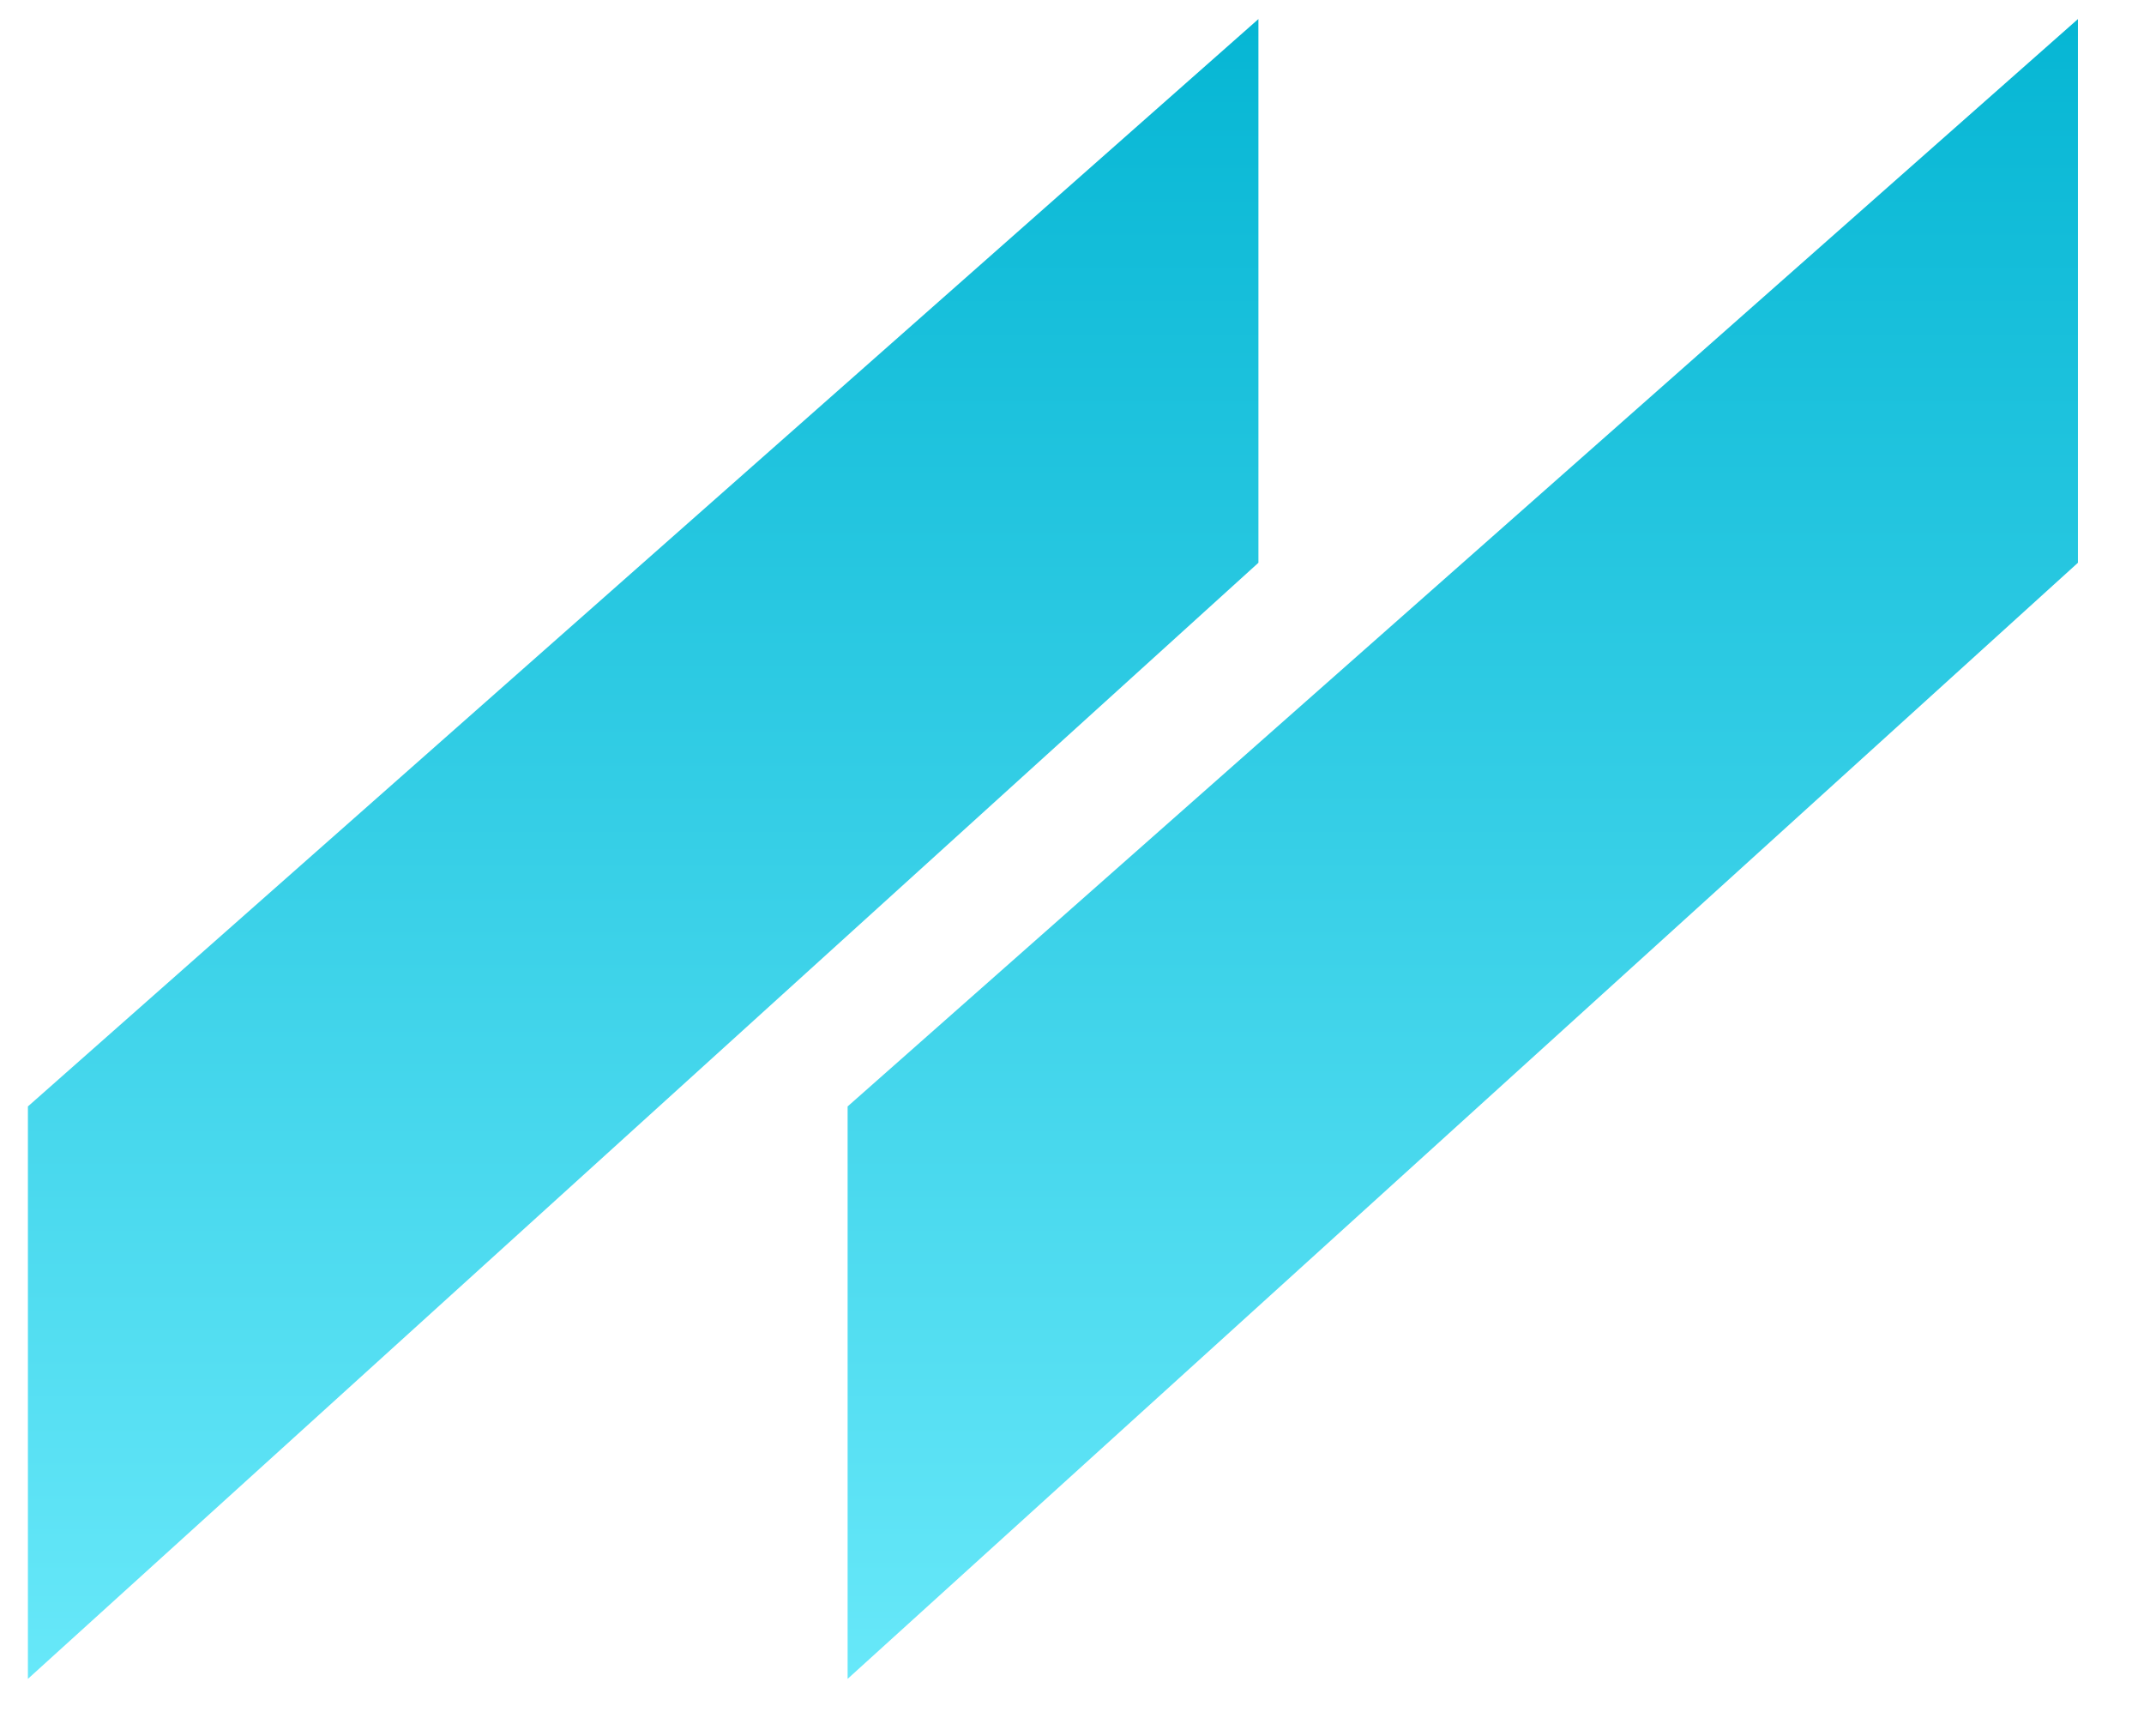
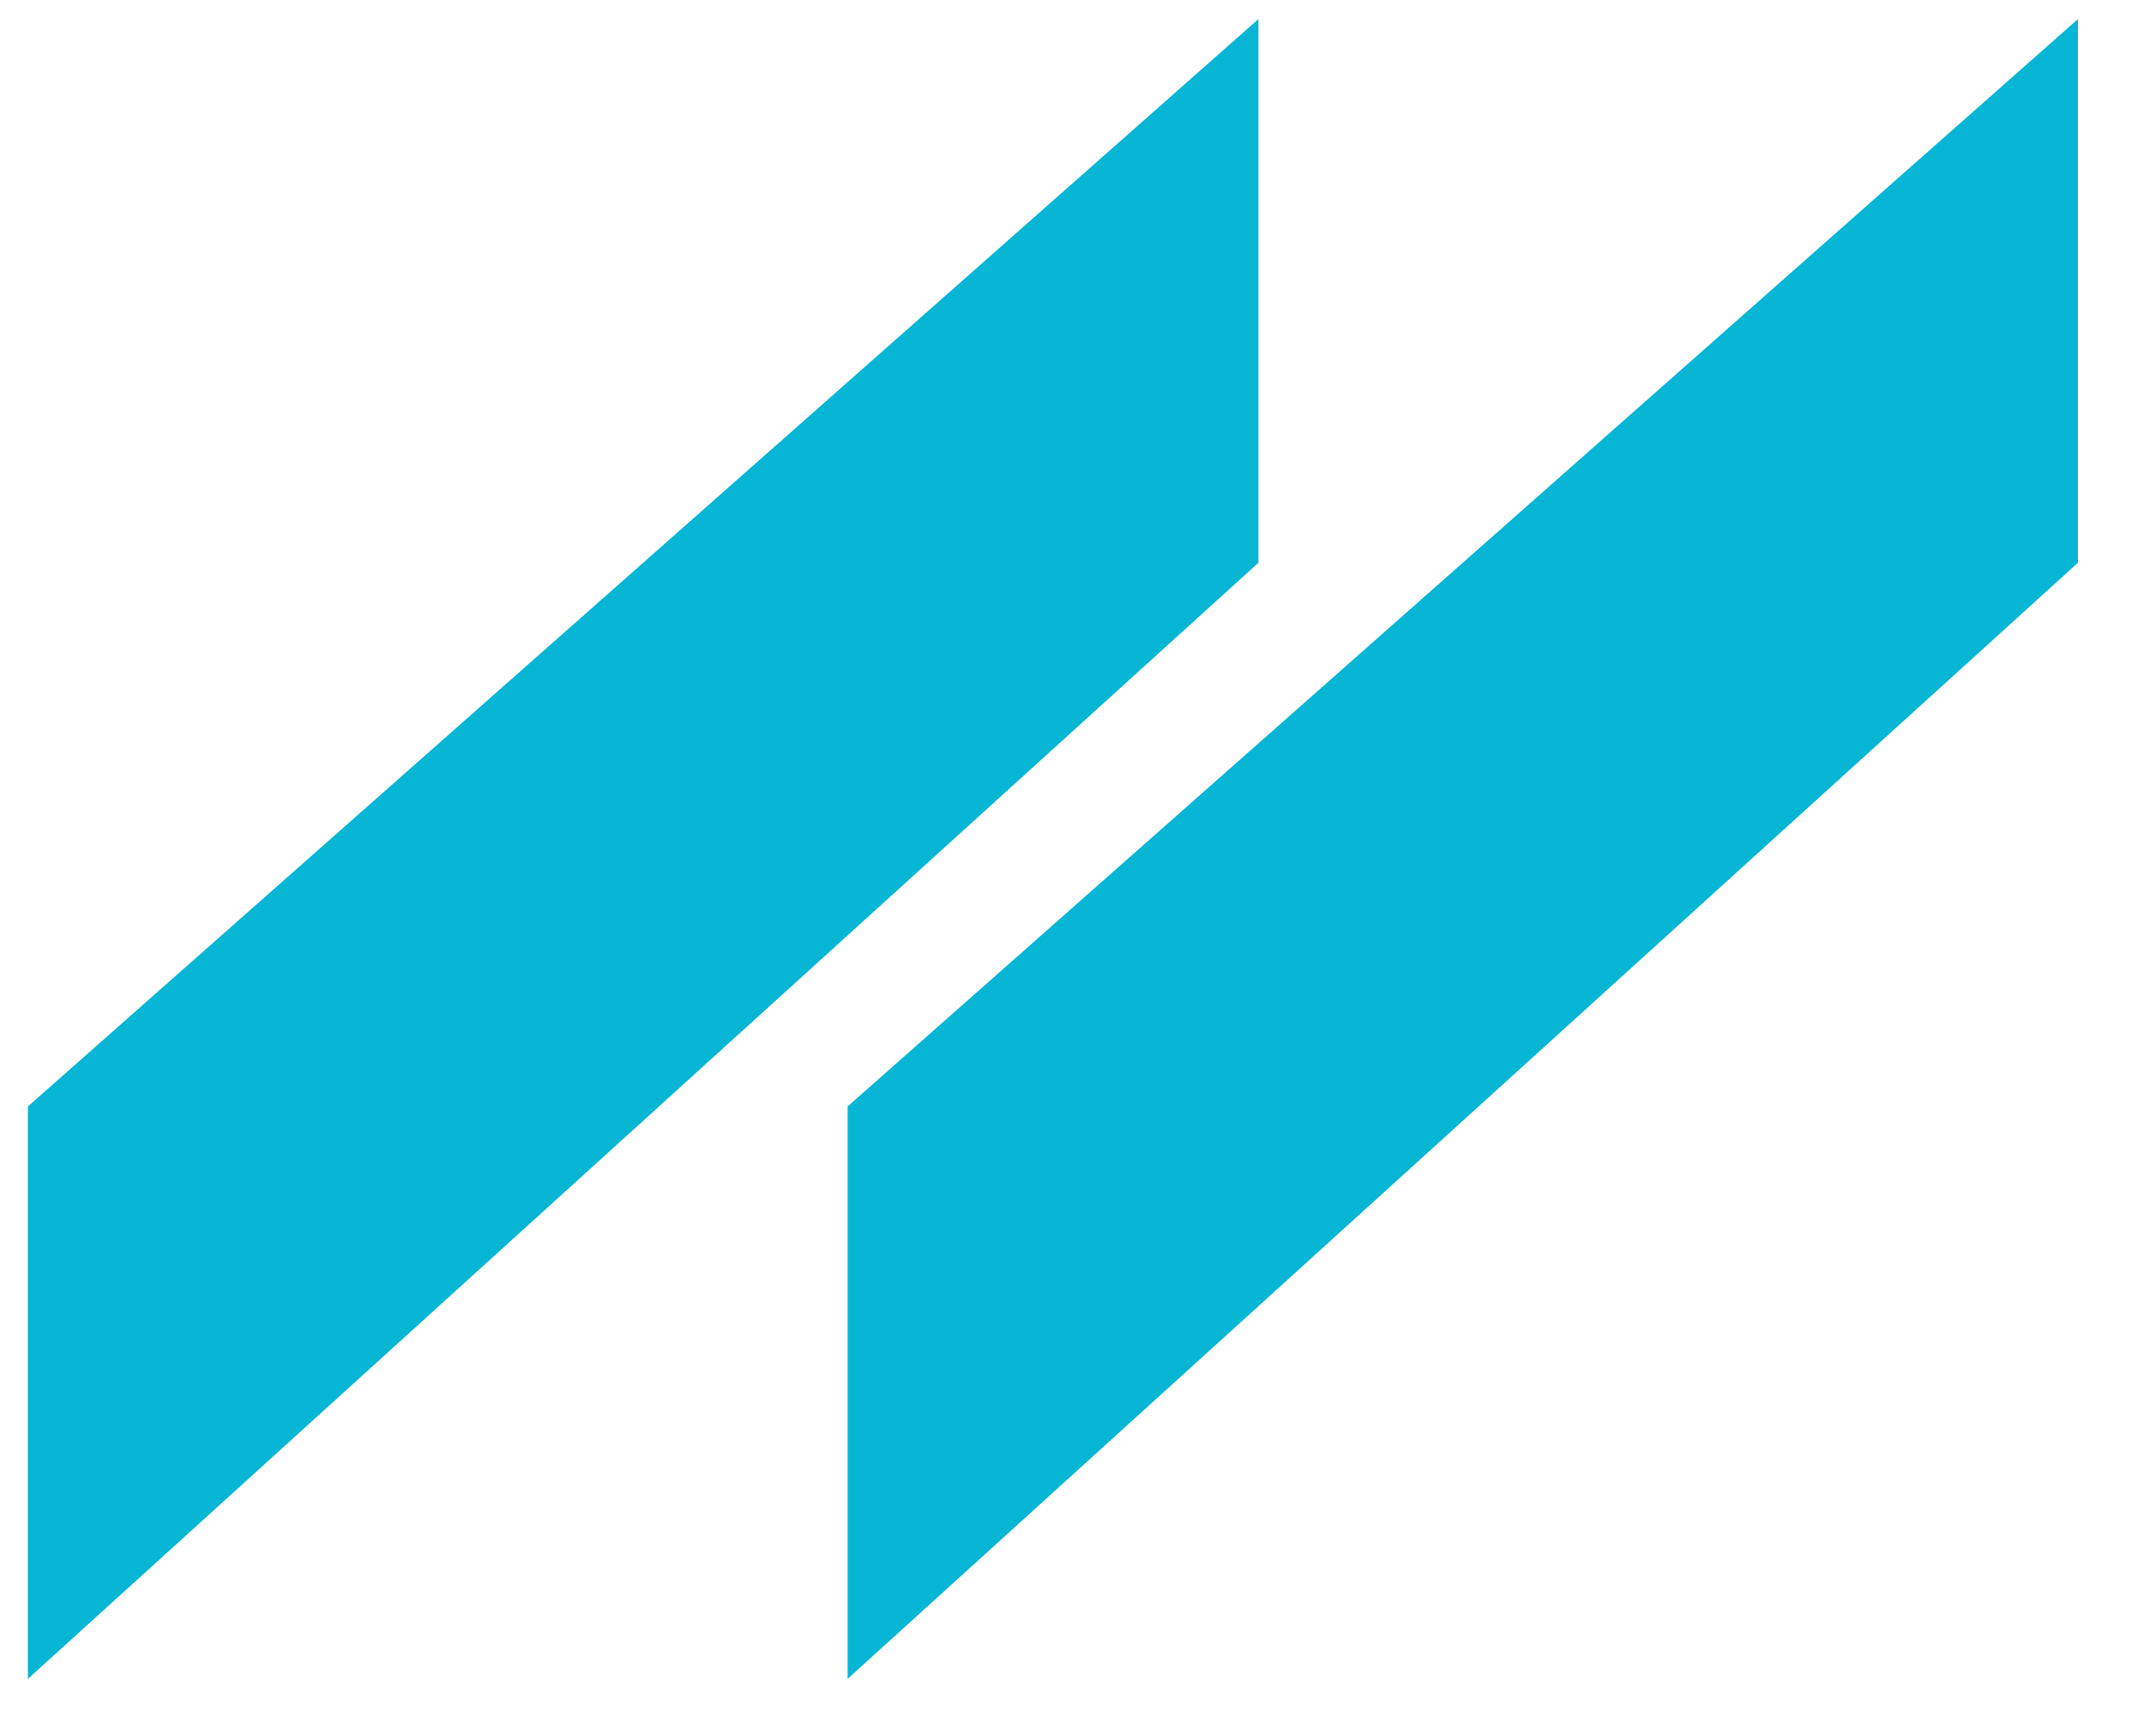
<svg xmlns="http://www.w3.org/2000/svg" xmlns:xlink="http://www.w3.org/1999/xlink" version="1.1" preserveAspectRatio="xMidYMid meet" viewBox="344.564 330.278 111.737 91.218" width="53.87" height="43.61">
  <defs>
    <path d="M453.3 331.28L453.3 359.85L388.64 418.5L388.64 388.42L453.3 331.28Z" id="aFZf6T5ED" />
    <linearGradient id="gradientb2ThqnP5Op" gradientUnits="userSpaceOnUse" x1="420.97" y1="331.28" x2="420.97" y2="418.5">
      <stop style="stop-color: #06b6d4;stop-opacity: 1" offset="0%" />
-       <stop style="stop-color: #67e8f9;stop-opacity: 1" offset="100%" />
+       <stop style="stop-color: #06b6d4;stop-opacity: 1" offset="100%" />
    </linearGradient>
    <path d="M410.23 331.28L410.23 359.85L345.56 418.5L345.56 388.42L410.23 331.28Z" id="a9fehgwfM" />
    <linearGradient id="gradientk1wNV9Ostb" gradientUnits="userSpaceOnUse" x1="377.89" y1="331.28" x2="377.89" y2="418.5">
      <stop style="stop-color: #06b6d4;stop-opacity: 1" offset="0%" />
-       <stop style="stop-color: #67e8f9;stop-opacity: 1" offset="100%" />
+       <stop style="stop-color: #06b6d4;stop-opacity: 1" offset="100%" />
    </linearGradient>
  </defs>
  <g>
    <g>
      <use xlink:href="#aFZf6T5ED" opacity="1" fill="url(#gradientb2ThqnP5Op)" />
    </g>
    <g>
      <use xlink:href="#a9fehgwfM" opacity="1" fill="url(#gradientk1wNV9Ostb)" />
    </g>
  </g>
</svg>
